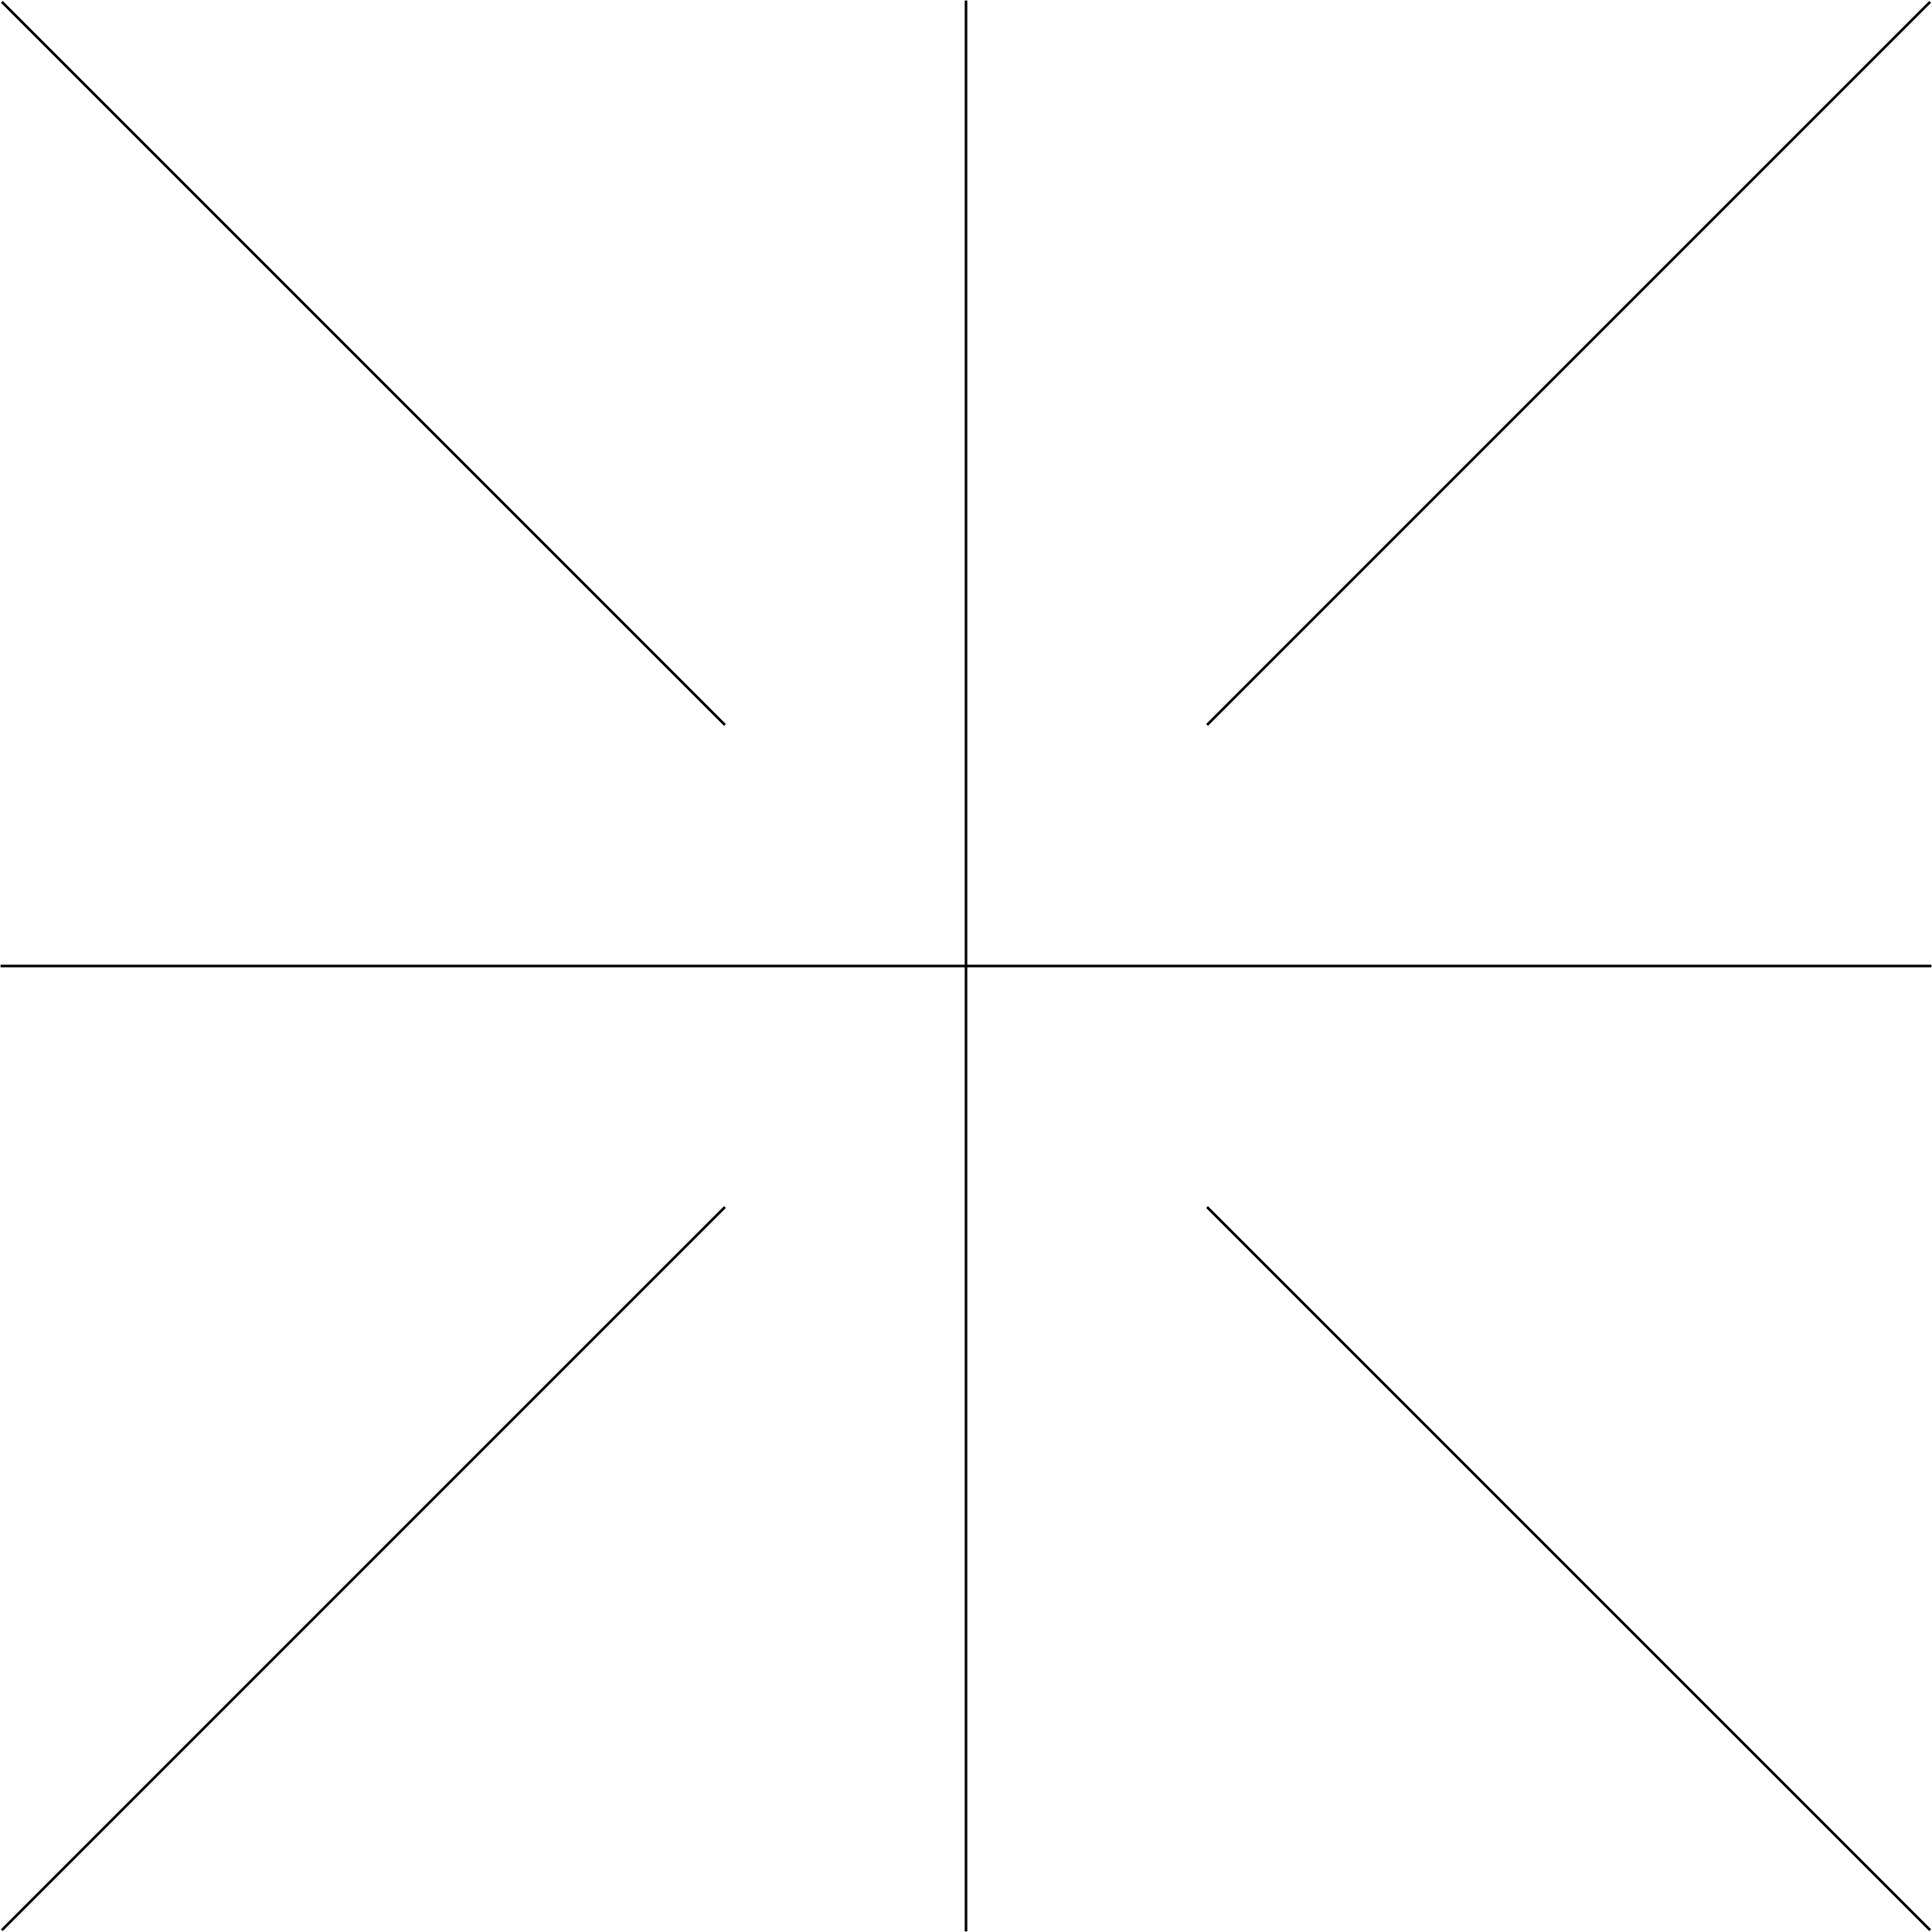
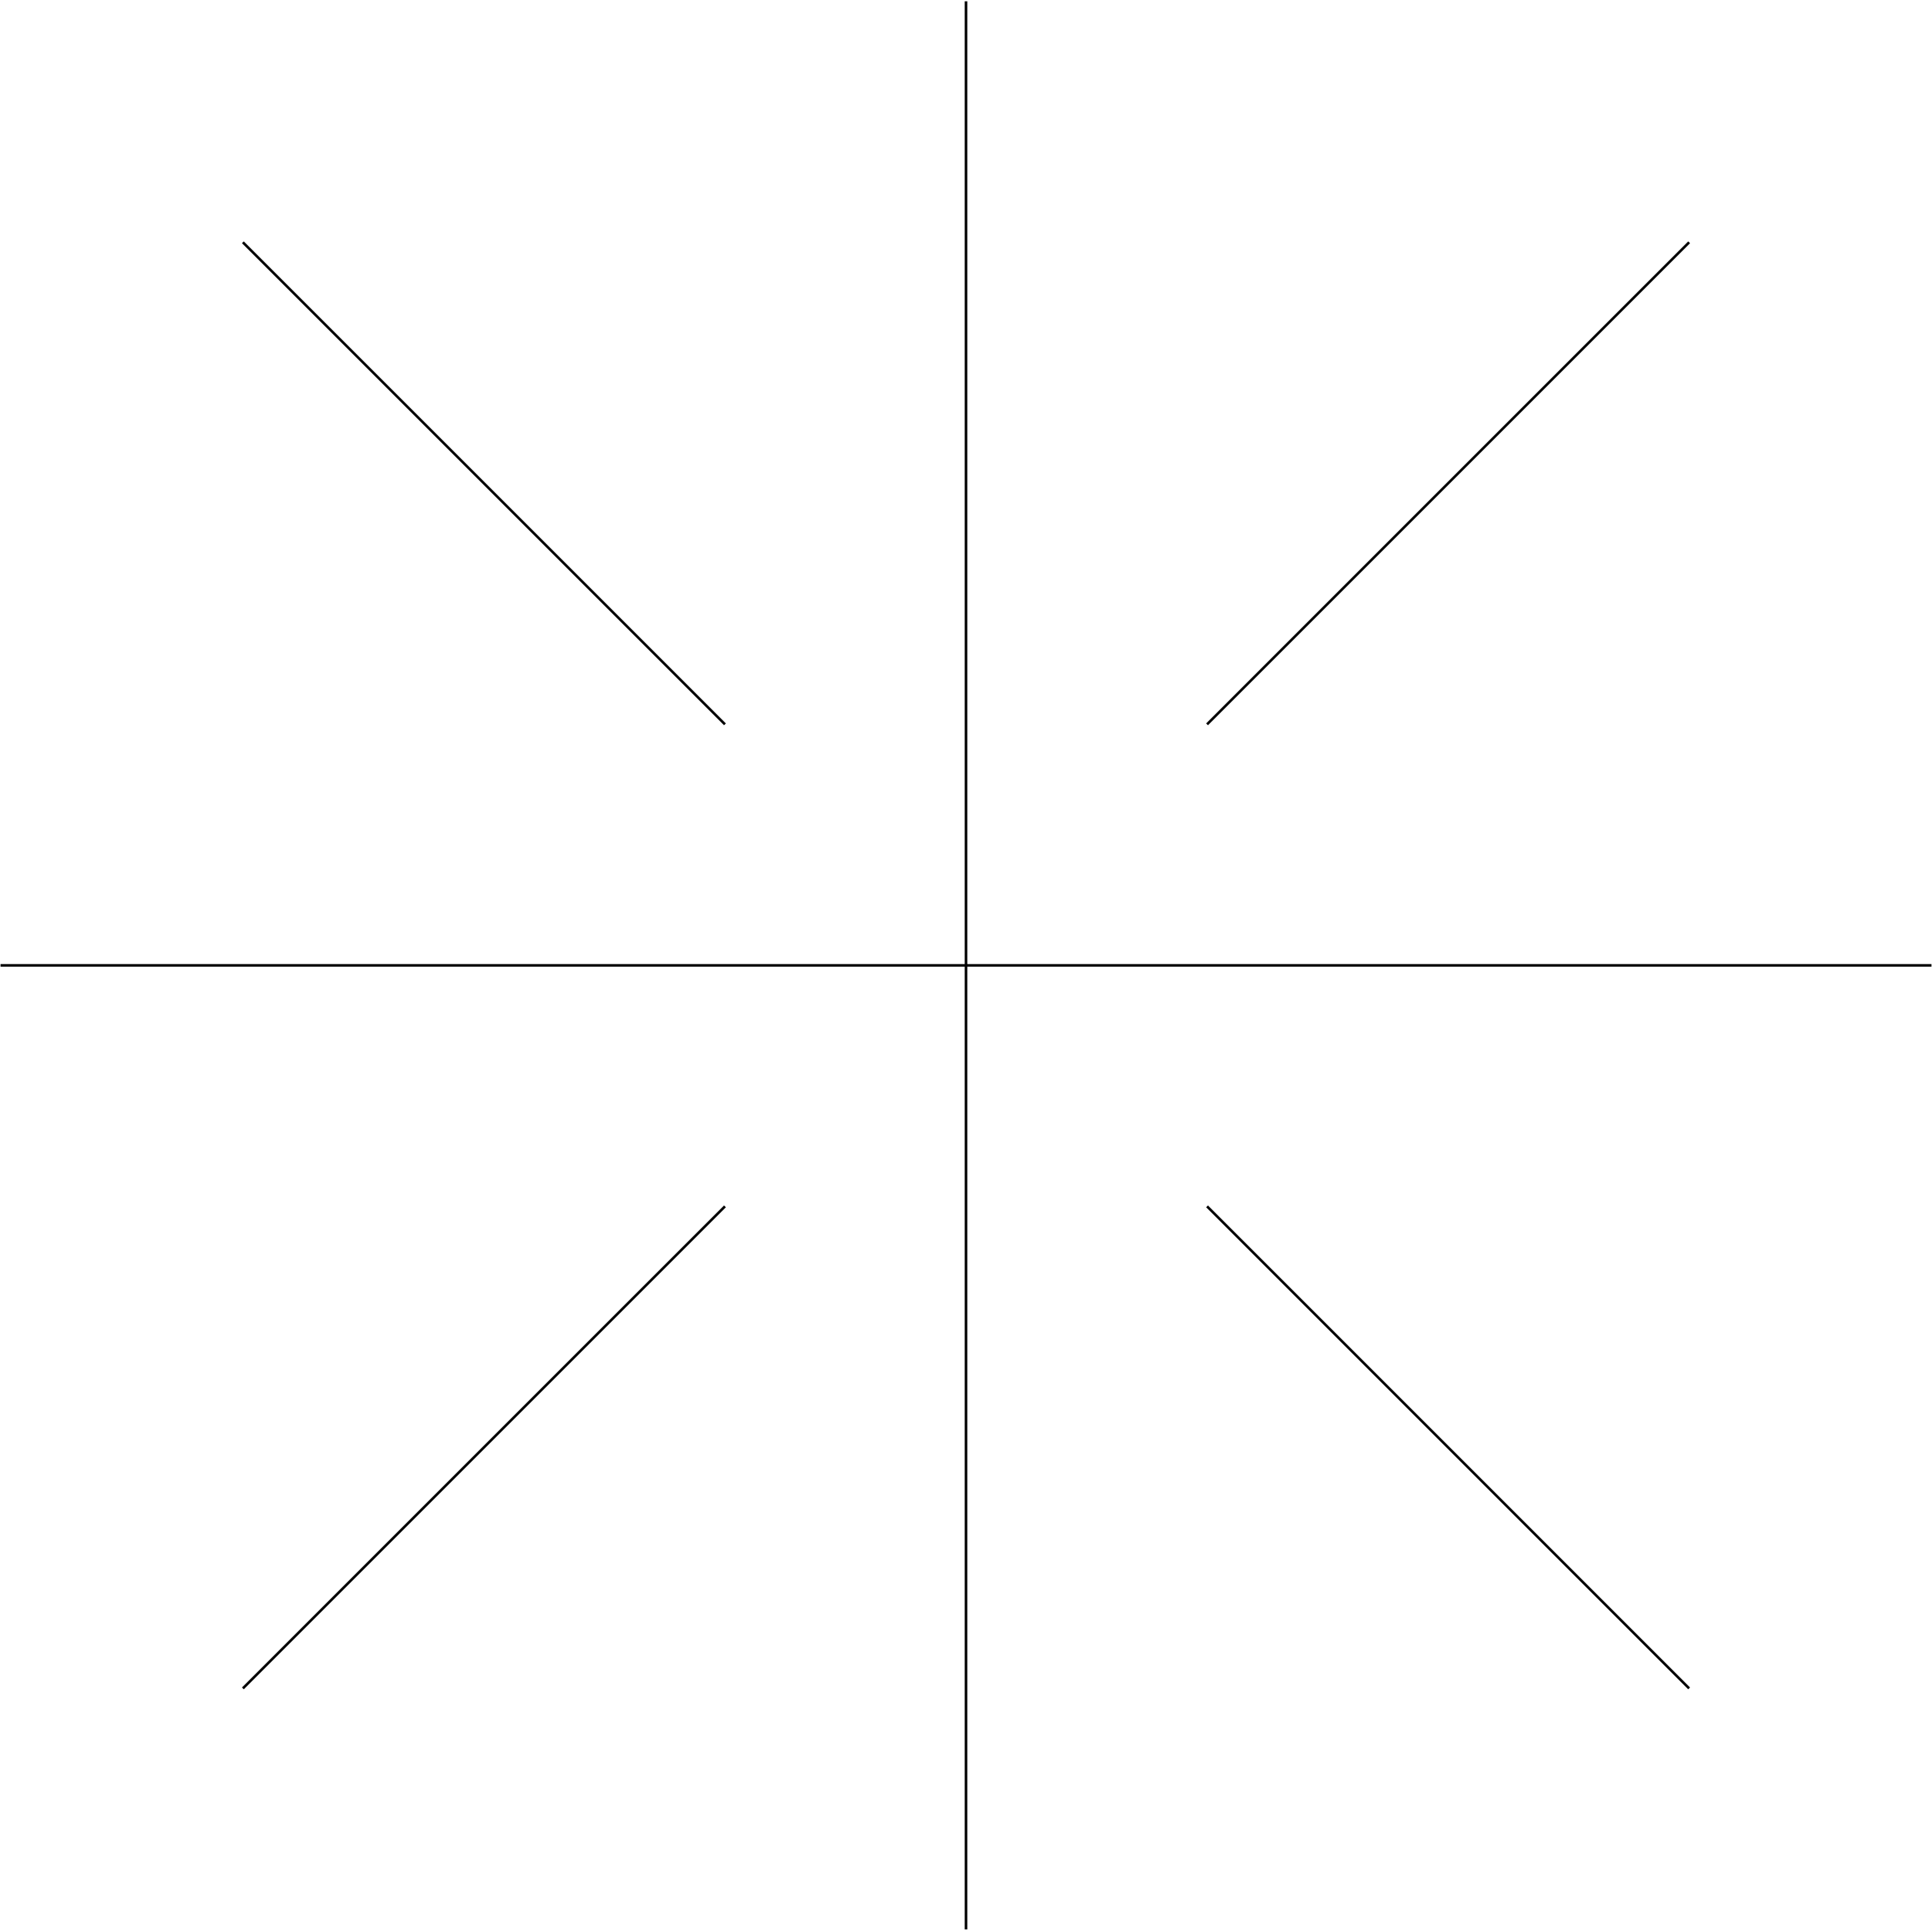
- <svg xmlns="http://www.w3.org/2000/svg" xmlns:ns1="http://vectornator.io" height="100%" stroke-miterlimit="10" style="fill-rule:nonzero;clip-rule:evenodd;stroke-linecap:round;stroke-linejoin:round;" version="1.1" viewBox="2124.29 624.293 751.414 751.414" width="100%" xml:space="preserve">
+ <svg xmlns="http://www.w3.org/2000/svg" xmlns:ns1="http://vectornator.io" height="100%" stroke-miterlimit="10" style="fill-rule:nonzero;clip-rule:evenodd;stroke-linecap:round;stroke-linejoin:round;" version="1.1" viewBox="2124.29 624.5 751.414 751" width="100%" xml:space="preserve">
  <defs />
  <g id="Layer" ns1:layerName="Layer">
-     <path vector-effect="non-scaling-stroke" d="M2500 625L2500 1375" fill="none" opacity="1" stroke="#000000" stroke-linecap="square" stroke-linejoin="bevel" stroke-width="1" ns1:layerName="선 8" />
-     <path vector-effect="non-scaling-stroke" d="M2125 1000L2875 1000" fill="none" opacity="1" stroke="#000000" stroke-linecap="square" stroke-linejoin="bevel" stroke-width="1" ns1:layerName="선 9" />
-     <path vector-effect="non-scaling-stroke" d="M2125 625L2406.25 906.25" fill="none" opacity="1" stroke="#000000" stroke-linecap="butt" stroke-linejoin="bevel" stroke-width="1" ns1:layerName="선 10" />
-     <path vector-effect="non-scaling-stroke" d="M2593.75 1093.75L2875 1375" fill="none" opacity="1" stroke="#000000" stroke-linecap="butt" stroke-linejoin="bevel" stroke-width="1" ns1:layerName="선 11" />
-     <path vector-effect="non-scaling-stroke" d="M2875 625L2593.75 906.25" fill="none" opacity="1" stroke="#000000" stroke-linecap="butt" stroke-linejoin="bevel" stroke-width="1" ns1:layerName="선 12" />
-     <path vector-effect="non-scaling-stroke" d="M2406.25 1093.75L2125 1375" fill="none" opacity="1" stroke="#000000" stroke-linecap="butt" stroke-linejoin="bevel" stroke-width="1" ns1:layerName="선 13" />
+     <path d="M2500 625L2500 1375" fill="none" opacity="1" stroke="#000000" stroke-linecap="butt" stroke-linejoin="bevel" stroke-width="1" vector-effect="non-scaling-stroke" ns1:layerName="선 8" />
+     <path d="M2125 1000L2875 1000" fill="none" opacity="1" stroke="#000000" stroke-linecap="square" stroke-linejoin="bevel" stroke-width="1" vector-effect="non-scaling-stroke" ns1:layerName="선 9" />
+     <path d="M2218.75 718.75L2406.25 906.25" fill="none" opacity="1" stroke="#000000" stroke-linecap="butt" stroke-linejoin="bevel" stroke-width="1" vector-effect="non-scaling-stroke" ns1:layerName="선 10" />
+     <path d="M2593.75 1093.75L2781.25 1281.25" fill="none" opacity="1" stroke="#000000" stroke-linecap="butt" stroke-linejoin="bevel" stroke-width="1" vector-effect="non-scaling-stroke" ns1:layerName="선 11" />
+     <path d="M2781.25 718.75L2593.75 906.25" fill="none" opacity="1" stroke="#000000" stroke-linecap="butt" stroke-linejoin="bevel" stroke-width="1" vector-effect="non-scaling-stroke" ns1:layerName="선 12" />
+     <path d="M2406.25 1093.75L2218.75 1281.25" fill="none" opacity="1" stroke="#000000" stroke-linecap="butt" stroke-linejoin="bevel" stroke-width="1" vector-effect="non-scaling-stroke" ns1:layerName="선 13" />
  </g>
</svg>
